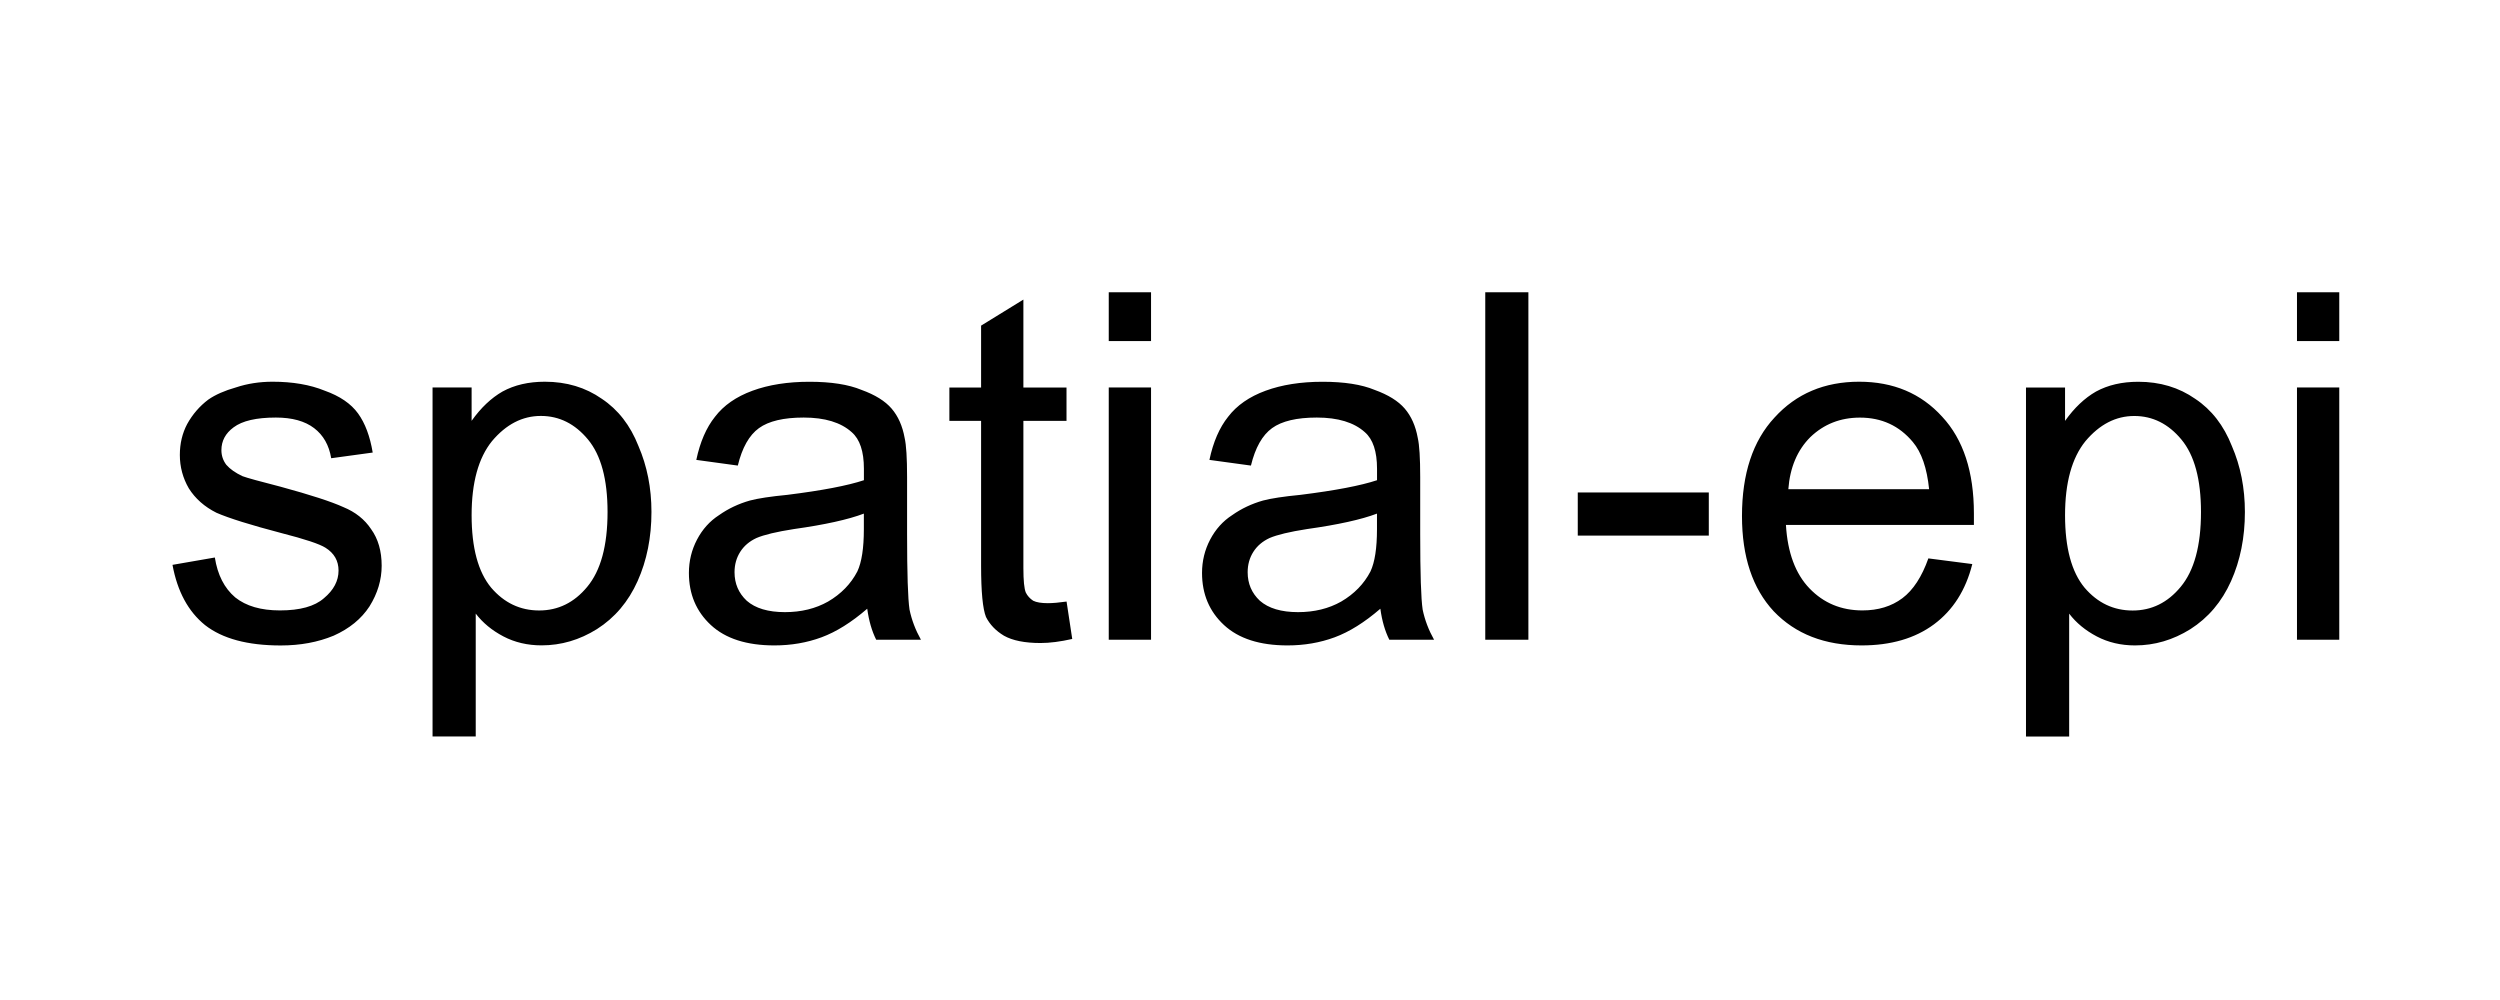
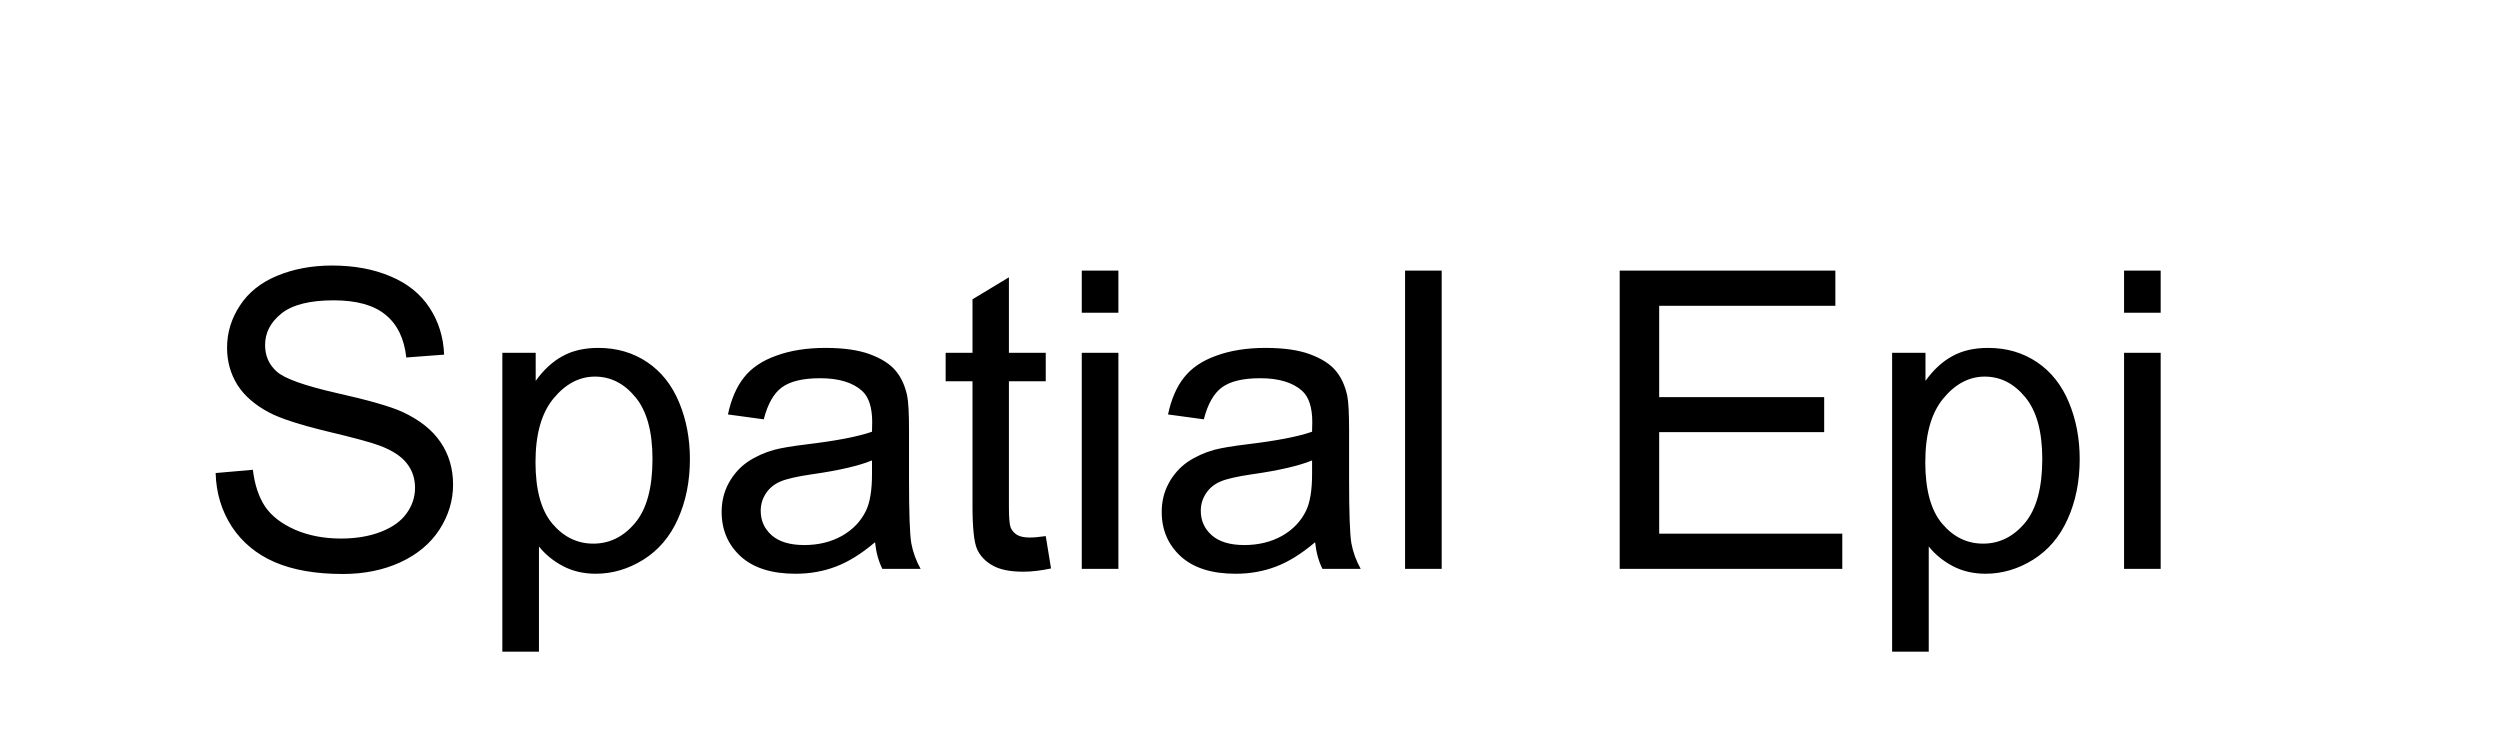
- <svg xmlns="http://www.w3.org/2000/svg" version="1.1" viewBox="0.0 0.0 48.0 19.199" fill="none" stroke="none" stroke-linecap="square" stroke-miterlimit="10">
+ <svg xmlns="http://www.w3.org/2000/svg" version="1.1" viewBox="0.0 0.0 192.0 57.601" fill="none" stroke="none" stroke-linecap="square" stroke-miterlimit="10">
  <clipPath id="p.0">
-     <path d="m0 0l48.0 0l0 19.199l-48.0 0l0 -19.199z" clip-rule="nonzero" />
+     <path d="m0 0l192.0 0l0 57.601l-192.0 0l0 -57.601z" clip-rule="nonzero" />
  </clipPath>
  <g clip-path="url(#p.0)">
-     <path fill="#000000" fill-opacity="0.0" d="m0 0l48.0 0l0 19.199l-48.0 0z" fill-rule="evenodd" />
-     <path fill="#000000" fill-opacity="0.0" d="m3.031 3.323l44.976 0l0 8.819l-44.976 0z" fill-rule="evenodd" />
-     <path fill="#000000" d="m3.313 10.845l0.812 -0.141q0.078 0.5 0.391 0.766q0.312 0.25 0.859 0.25q0.578 0 0.844 -0.234q0.281 -0.234 0.281 -0.531q0 -0.281 -0.25 -0.438q-0.172 -0.109 -0.844 -0.281q-0.891 -0.234 -1.25 -0.391q-0.344 -0.172 -0.531 -0.469q-0.172 -0.297 -0.172 -0.641q0 -0.328 0.141 -0.594q0.156 -0.281 0.406 -0.469q0.203 -0.141 0.531 -0.234q0.328 -0.109 0.703 -0.109q0.578 0 1.0 0.172q0.438 0.156 0.641 0.438q0.203 0.281 0.281 0.75l-0.797 0.109q-0.062 -0.375 -0.328 -0.578q-0.266 -0.203 -0.734 -0.203q-0.562 0 -0.812 0.188q-0.234 0.172 -0.234 0.438q0 0.156 0.094 0.281q0.109 0.125 0.312 0.219q0.125 0.047 0.734 0.203q0.859 0.234 1.203 0.391q0.344 0.141 0.531 0.422q0.203 0.281 0.203 0.703q0 0.406 -0.234 0.781q-0.234 0.359 -0.688 0.562q-0.453 0.188 -1.016 0.188q-0.953 0 -1.453 -0.391q-0.484 -0.391 -0.625 -1.156zm4.992 3.297l0 -6.703l0.75 0l0 0.641q0.266 -0.375 0.594 -0.563q0.344 -0.188 0.812 -0.188q0.625 0 1.094 0.328q0.469 0.312 0.703 0.906q0.25 0.578 0.25 1.266q0 0.734 -0.266 1.328q-0.266 0.594 -0.781 0.922q-0.5 0.312 -1.062 0.312q-0.406 0 -0.734 -0.172q-0.328 -0.172 -0.531 -0.438l0 2.359l-0.828 0zm0.75 -4.25q0 0.938 0.375 1.391q0.375 0.438 0.922 0.438q0.547 0 0.922 -0.453q0.391 -0.469 0.391 -1.438q0 -0.938 -0.375 -1.391q-0.375 -0.453 -0.906 -0.453q-0.531 0 -0.938 0.484q-0.391 0.484 -0.391 1.422zm7.594 1.797q-0.453 0.391 -0.875 0.547q-0.422 0.156 -0.906 0.156q-0.797 0 -1.219 -0.391q-0.422 -0.391 -0.422 -1.0q0 -0.344 0.156 -0.641q0.156 -0.297 0.422 -0.469q0.266 -0.188 0.594 -0.281q0.234 -0.062 0.719 -0.109q1.0 -0.125 1.469 -0.281q0 -0.172 0 -0.219q0 -0.5 -0.234 -0.703q-0.312 -0.281 -0.922 -0.281q-0.578 0 -0.859 0.203q-0.281 0.203 -0.406 0.719l-0.797 -0.109q0.109 -0.516 0.359 -0.828q0.25 -0.328 0.719 -0.5q0.469 -0.172 1.094 -0.172q0.625 0 1.0 0.156q0.391 0.141 0.578 0.359q0.188 0.219 0.25 0.563q0.047 0.203 0.047 0.75l0 1.094q0 1.141 0.047 1.453q0.062 0.297 0.219 0.578l-0.859 0q-0.125 -0.25 -0.172 -0.594zm-0.062 -1.828q-0.453 0.172 -1.344 0.297q-0.5 0.078 -0.719 0.172q-0.203 0.094 -0.312 0.266q-0.109 0.172 -0.109 0.391q0 0.328 0.234 0.547q0.25 0.219 0.734 0.219q0.469 0 0.828 -0.203q0.375 -0.219 0.562 -0.578q0.125 -0.266 0.125 -0.812l0 -0.297zm3.891 1.688l0.109 0.719q-0.344 0.078 -0.609 0.078q-0.453 0 -0.703 -0.141q-0.234 -0.141 -0.344 -0.359q-0.094 -0.234 -0.094 -0.984l0 -2.781l-0.609 0l0 -0.641l0.609 0l0 -1.188l0.812 -0.5l0 1.688l0.828 0l0 0.641l-0.828 0l0 2.828q0 0.359 0.047 0.469q0.047 0.094 0.141 0.156q0.094 0.047 0.281 0.047q0.141 0 0.359 -0.031zm0.81 -5l0 -0.938l0.812 0l0 0.938l-0.812 0zm0 5.734l0 -4.844l0.812 0l0 4.844l-0.812 0zm5.213 -0.594q-0.453 0.391 -0.875 0.547q-0.422 0.156 -0.906 0.156q-0.797 0 -1.219 -0.391q-0.422 -0.391 -0.422 -1.0q0 -0.344 0.156 -0.641q0.156 -0.297 0.422 -0.469q0.266 -0.188 0.594 -0.281q0.234 -0.062 0.719 -0.109q1.0 -0.125 1.469 -0.281q0 -0.172 0 -0.219q0 -0.5 -0.234 -0.703q-0.312 -0.281 -0.922 -0.281q-0.578 0 -0.859 0.203q-0.281 0.203 -0.406 0.719l-0.797 -0.109q0.109 -0.516 0.359 -0.828q0.25 -0.328 0.719 -0.5q0.469 -0.172 1.094 -0.172q0.625 0 1.0 0.156q0.391 0.141 0.578 0.359q0.188 0.219 0.25 0.563q0.047 0.203 0.047 0.75l0 1.094q0 1.141 0.047 1.453q0.062 0.297 0.219 0.578l-0.859 0q-0.125 -0.25 -0.172 -0.594zm-0.062 -1.828q-0.453 0.172 -1.344 0.297q-0.5 0.078 -0.719 0.172q-0.203 0.094 -0.312 0.266q-0.109 0.172 -0.109 0.391q0 0.328 0.234 0.547q0.25 0.219 0.734 0.219q0.469 0 0.828 -0.203q0.375 -0.219 0.562 -0.578q0.125 -0.266 0.125 -0.812l0 -0.297zm2.078 2.422l0 -6.672l0.828 0l0 6.672l-0.828 0zm1.776 -2.0l0 -0.828l2.516 0l0 0.828l-2.516 0zm6.731 0.438l0.844 0.109q-0.188 0.75 -0.734 1.156q-0.547 0.406 -1.391 0.406q-1.062 0 -1.688 -0.656q-0.609 -0.656 -0.609 -1.828q0 -1.219 0.625 -1.891q0.625 -0.688 1.625 -0.688q0.984 0 1.594 0.672q0.609 0.656 0.609 1.859q0 0.062 0 0.219l-3.609 0q0.047 0.797 0.453 1.219q0.406 0.422 1.016 0.422q0.453 0 0.766 -0.234q0.312 -0.234 0.5 -0.766zm-2.688 -1.328l2.703 0q-0.062 -0.609 -0.312 -0.906q-0.391 -0.469 -1.016 -0.469q-0.562 0 -0.953 0.375q-0.375 0.375 -0.422 1.0zm4.563 4.75l0 -6.703l0.75 0l0 0.641q0.266 -0.375 0.594 -0.563q0.344 -0.188 0.812 -0.188q0.625 0 1.094 0.328q0.469 0.312 0.703 0.906q0.25 0.578 0.25 1.266q0 0.734 -0.266 1.328q-0.266 0.594 -0.781 0.922q-0.5 0.312 -1.062 0.312q-0.406 0 -0.734 -0.172q-0.328 -0.172 -0.531 -0.438l0 2.359l-0.828 0zm0.75 -4.25q0 0.938 0.375 1.391q0.375 0.438 0.922 0.438q0.547 0 0.922 -0.453q0.391 -0.469 0.391 -1.438q0 -0.938 -0.375 -1.391q-0.375 -0.453 -0.906 -0.453q-0.531 0 -0.938 0.484q-0.391 0.484 -0.391 1.422zm4.453 -3.344l0 -0.938l0.812 0l0 0.938l-0.812 0zm0 5.734l0 -4.844l0.812 0l0 4.844l-0.812 0z" fill-rule="nonzero" />
+     <path fill="#000000" fill-opacity="0.0" d="m0 0l192.0 0l0 57.601l-192.0 0z" fill-rule="evenodd" />
+     <path fill="#000000" fill-opacity="0.0" d="m12.126 9.969l162.866 0l0 45.039l-162.866 0z" fill-rule="evenodd" />
+     <path fill="#000000" d="m16.563 36.329l2.859 -0.25q0.203 1.719 0.938 2.828q0.75 1.094 2.312 1.781q1.562 0.672 3.516 0.672q1.734 0 3.062 -0.516q1.328 -0.516 1.969 -1.406q0.656 -0.906 0.656 -1.969q0 -1.078 -0.625 -1.875q-0.625 -0.812 -2.062 -1.359q-0.922 -0.359 -4.078 -1.109q-3.156 -0.766 -4.422 -1.437q-1.641 -0.859 -2.453 -2.125q-0.797 -1.281 -0.797 -2.859q0 -1.734 0.984 -3.234q0.984 -1.516 2.875 -2.297q1.891 -0.781 4.203 -0.781q2.547 0 4.484 0.828q1.953 0.812 3.0 2.406q1.047 1.594 1.125 3.609l-2.906 0.219q-0.234 -2.172 -1.594 -3.281q-1.344 -1.109 -3.984 -1.109q-2.75 0 -4.016 1.016q-1.25 1.0 -1.25 2.422q0 1.234 0.891 2.031q0.875 0.797 4.562 1.641q3.703 0.828 5.078 1.453q2.0 0.922 2.953 2.344q0.953 1.406 0.953 3.25q0 1.828 -1.047 3.453q-1.047 1.609 -3.016 2.516q-1.953 0.891 -4.406 0.891q-3.109 0 -5.219 -0.906q-2.094 -0.906 -3.297 -2.719q-1.188 -1.828 -1.25 -4.125zm22.016 13.719l0 -22.953l2.562 0l0 2.156q0.906 -1.266 2.047 -1.891q1.141 -0.641 2.766 -0.641q2.125 0 3.75 1.094q1.625 1.094 2.453 3.094q0.828 1.984 0.828 4.359q0 2.547 -0.922 4.594q-0.906 2.031 -2.656 3.125q-1.734 1.078 -3.656 1.078q-1.406 0 -2.531 -0.594q-1.109 -0.594 -1.828 -1.5l0 8.078l-2.812 0zm2.547 -14.562q0 3.203 1.297 4.734q1.297 1.531 3.141 1.531q1.875 0 3.203 -1.578q1.344 -1.594 1.344 -4.922q0 -3.172 -1.312 -4.75q-1.297 -1.578 -3.109 -1.578q-1.797 0 -3.188 1.688q-1.375 1.672 -1.375 4.875zm26.078 6.156q-1.562 1.328 -3.016 1.875q-1.438 0.547 -3.094 0.547q-2.734 0 -4.203 -1.328q-1.469 -1.344 -1.469 -3.422q0 -1.219 0.547 -2.219q0.562 -1.016 1.453 -1.625q0.906 -0.609 2.031 -0.922q0.828 -0.219 2.5 -0.422q3.406 -0.406 5.016 -0.969q0.016 -0.578 0.016 -0.734q0 -1.719 -0.797 -2.422q-1.078 -0.953 -3.203 -0.953q-1.984 0 -2.938 0.703q-0.938 0.688 -1.391 2.453l-2.75 -0.375q0.375 -1.766 1.234 -2.844q0.859 -1.094 2.484 -1.672q1.625 -0.594 3.766 -0.594q2.125 0 3.453 0.5q1.328 0.5 1.953 1.266q0.625 0.75 0.875 1.906q0.141 0.719 0.141 2.594l0 3.75q0 3.922 0.172 4.969q0.188 1.031 0.719 1.984l-2.938 0q-0.438 -0.875 -0.562 -2.047zm-0.234 -6.281q-1.531 0.625 -4.594 1.062q-1.734 0.25 -2.453 0.562q-0.719 0.312 -1.109 0.922q-0.391 0.594 -0.391 1.328q0 1.125 0.844 1.875q0.859 0.75 2.5 0.75q1.625 0 2.891 -0.703q1.266 -0.719 1.859 -1.953q0.453 -0.953 0.453 -2.812l0 -1.031zm13.344 5.812l0.406 2.484q-1.188 0.25 -2.125 0.25q-1.531 0 -2.375 -0.484q-0.844 -0.484 -1.188 -1.266q-0.344 -0.797 -0.344 -3.328l0 -9.547l-2.062 0l0 -2.188l2.062 0l0 -4.109l2.797 -1.688l0 5.797l2.828 0l0 2.188l-2.828 0l0 9.703q0 1.203 0.141 1.547q0.156 0.344 0.484 0.547q0.344 0.203 0.969 0.203q0.469 0 1.234 -0.109zm2.766 -17.156l0 -3.234l2.812 0l0 3.234l-2.812 0zm0 19.672l0 -16.594l2.812 0l0 16.594l-2.812 0zm17.922 -2.047q-1.562 1.328 -3.016 1.875q-1.438 0.547 -3.094 0.547q-2.734 0 -4.203 -1.328q-1.469 -1.344 -1.469 -3.422q0 -1.219 0.547 -2.219q0.562 -1.016 1.453 -1.625q0.906 -0.609 2.031 -0.922q0.828 -0.219 2.5 -0.422q3.406 -0.406 5.016 -0.969q0.016 -0.578 0.016 -0.734q0 -1.719 -0.797 -2.422q-1.078 -0.953 -3.203 -0.953q-1.984 0 -2.938 0.703q-0.938 0.688 -1.391 2.453l-2.75 -0.375q0.375 -1.766 1.234 -2.844q0.859 -1.094 2.484 -1.672q1.625 -0.594 3.766 -0.594q2.125 0 3.453 0.5q1.328 0.5 1.953 1.266q0.625 0.75 0.875 1.906q0.141 0.719 0.141 2.594l0 3.75q0 3.922 0.172 4.969q0.188 1.031 0.719 1.984l-2.938 0q-0.438 -0.875 -0.562 -2.047zm-0.234 -6.281q-1.531 0.625 -4.594 1.062q-1.734 0.25 -2.453 0.562q-0.719 0.312 -1.109 0.922q-0.391 0.594 -0.391 1.328q0 1.125 0.844 1.875q0.859 0.75 2.5 0.75q1.625 0 2.891 -0.703q1.266 -0.719 1.859 -1.953q0.453 -0.953 0.453 -2.812l0 -1.031zm7.141 8.328l0 -22.906l2.812 0l0 22.906l-2.812 0zm16.484 0l0 -22.906l16.563 0l0 2.703l-13.531 0l0 7.016l12.672 0l0 2.687l-12.672 0l0 7.797l14.063 0l0 2.703l-17.094 0zm20.922 6.359l0 -22.953l2.562 0l0 2.156q0.906 -1.266 2.047 -1.891q1.141 -0.641 2.766 -0.641q2.125 0 3.75 1.094q1.625 1.094 2.453 3.094q0.828 1.984 0.828 4.359q0 2.547 -0.922 4.594q-0.906 2.031 -2.656 3.125q-1.734 1.078 -3.656 1.078q-1.406 0 -2.531 -0.594q-1.109 -0.594 -1.828 -1.5l0 8.078l-2.812 0zm2.547 -14.562q0 3.203 1.297 4.734q1.297 1.531 3.141 1.531q1.875 0 3.203 -1.578q1.344 -1.594 1.344 -4.922q0 -3.172 -1.312 -4.75q-1.297 -1.578 -3.109 -1.578q-1.797 0 -3.188 1.688q-1.375 1.672 -1.375 4.875zm15.266 -11.469l0 -3.234l2.812 0l0 3.234l-2.812 0zm0 19.672l0 -16.594l2.812 0l0 16.594l-2.812 0z" fill-rule="nonzero" />
  </g>
</svg>
